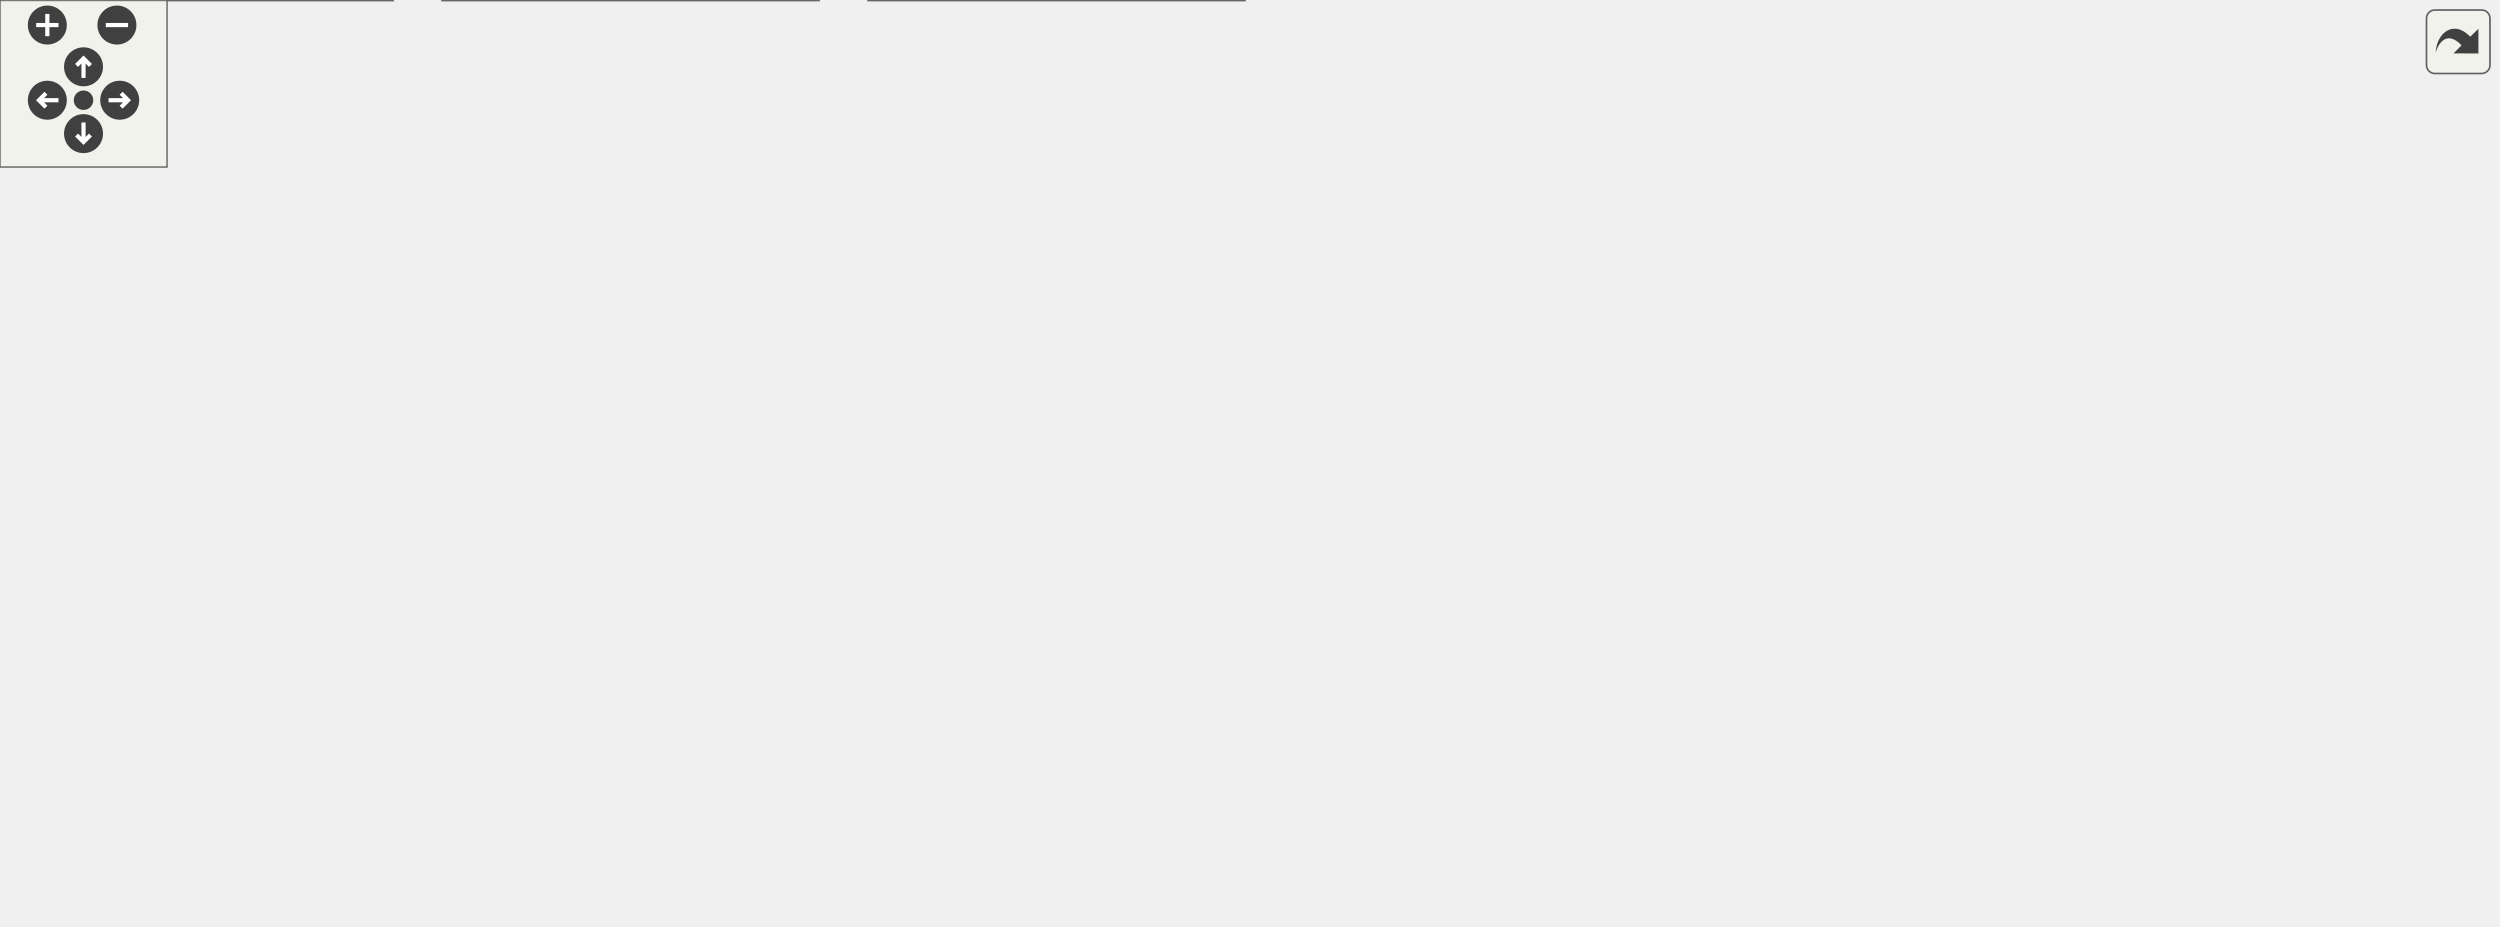
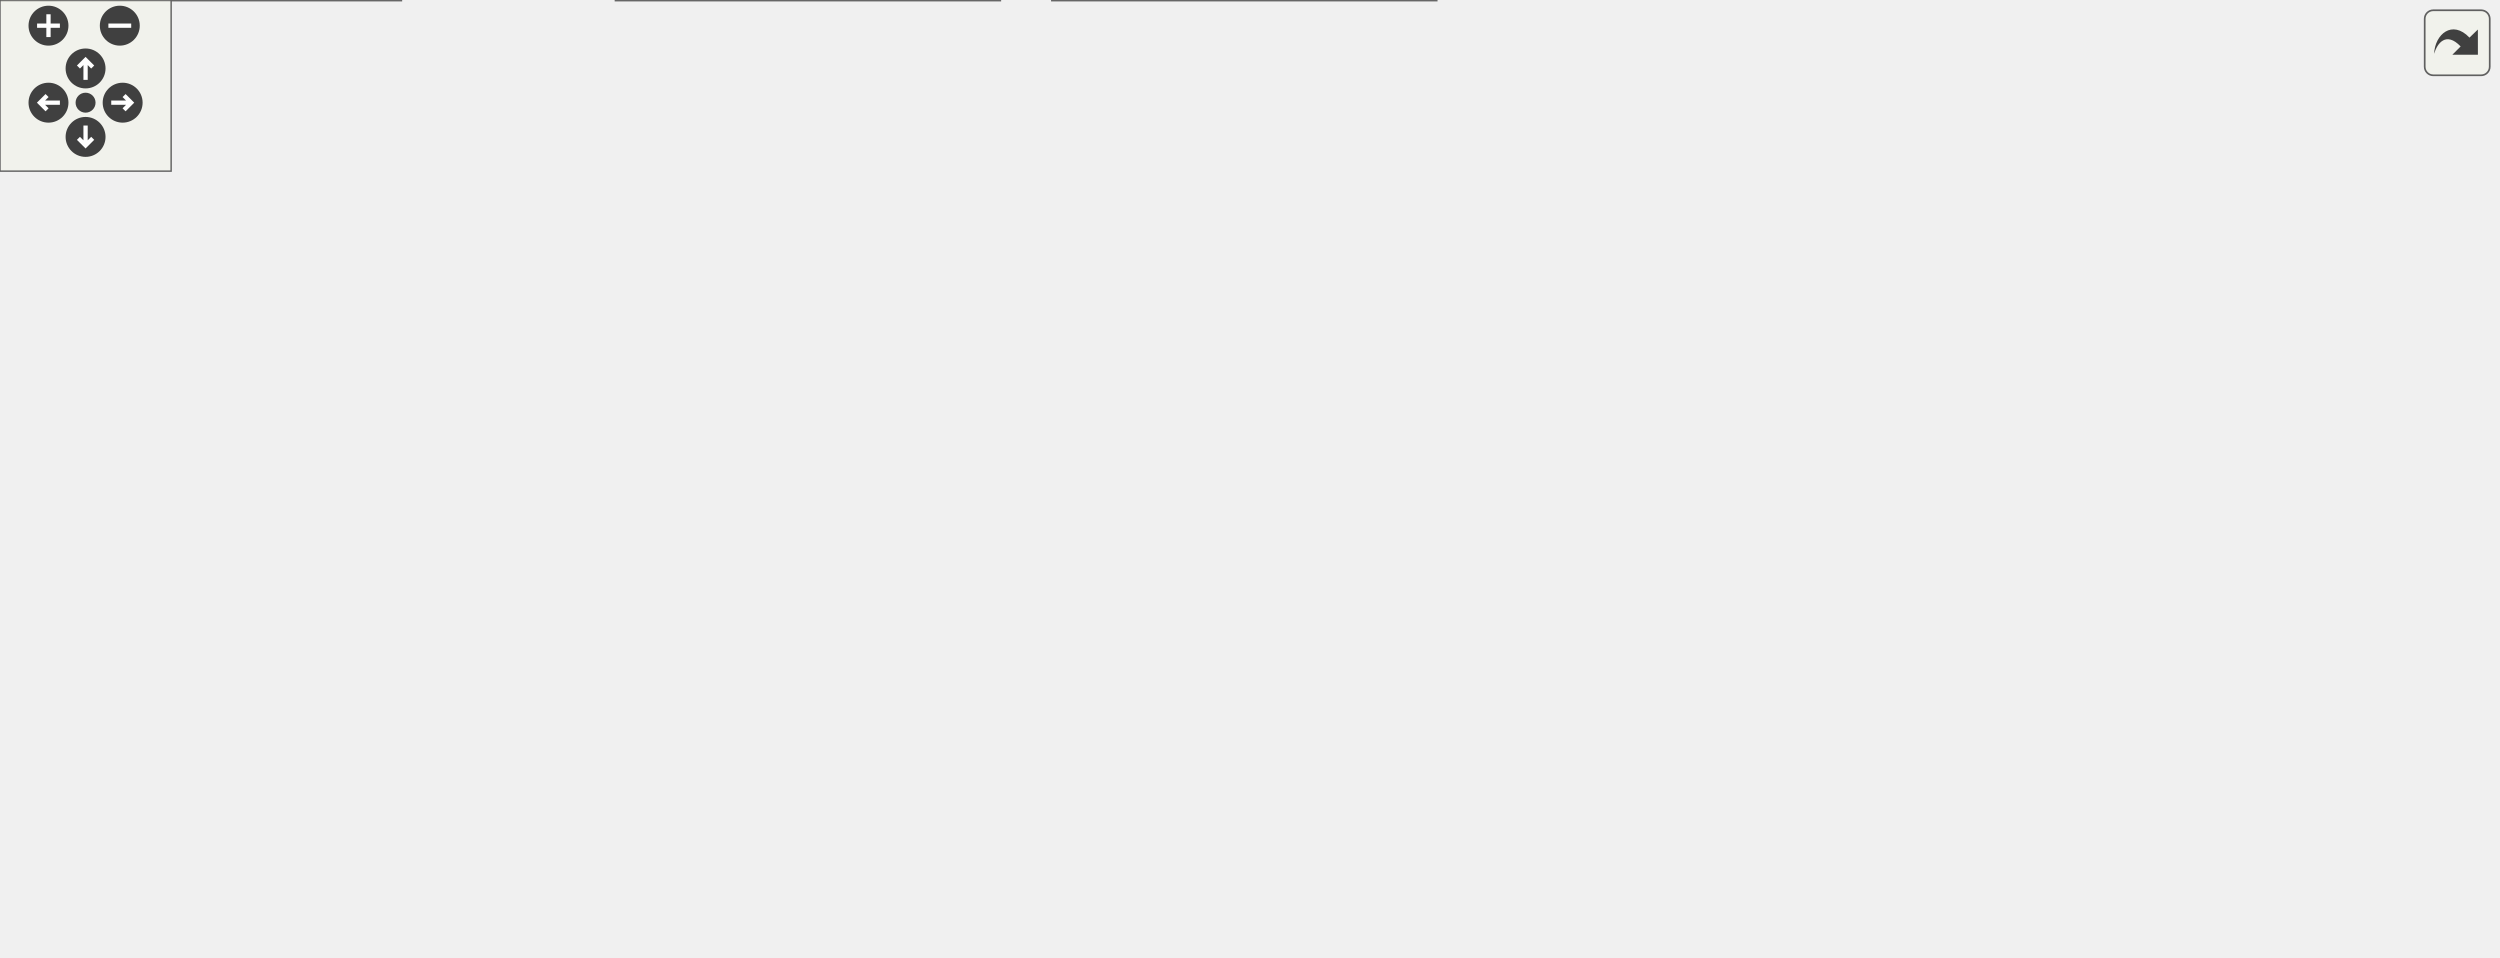
<svg xmlns="http://www.w3.org/2000/svg" xmlns:xlink="http://www.w3.org/1999/xlink" id="main" version="1.1" xml:space="preserve">
  <style type="text/css">
.edge:hover path { stroke: red; }
.edge:hover polygon { stroke: red; fill: red; }
</style>
  <defs>
    <circle id="rim" cx="0" cy="0" r="7" />
    <circle id="rim2" cx="0" cy="0" r="3.5" />
    <g id="zoomPlus">
      <use xlink:href="#rim" fill="#404040">
        <set attributeName="fill" to="#808080" begin="zoomplus.mouseover" end="zoomplus.mouseout" />
      </use>
      <path d="M-4,0h8M0,-4v8" fill="none" stroke="white" stroke-width="1.5" pointer-events="none" />
    </g>
    <g id="zoomMin">
      <use xlink:href="#rim" fill="#404040">
        <set attributeName="fill" to="#808080" begin="zoomminus.mouseover" end="zoomminus.mouseout" />
      </use>
      <path d="M-4,0h8" fill="none" stroke="white" stroke-width="1.5" pointer-events="none" />
    </g>
    <g id="dirArrow">
      <path fill="none" stroke="white" stroke-width="1.5" d="M0,-3.0v7 M-2.5,-0.5L0,-3.0L2.5,-0.5" />
    </g>
    <g id="resetDef">
      <use xlink:href="#rim2" fill="#404040">
        <set attributeName="fill" to="#808080" begin="reset.mouseover" end="reset.mouseout" />
      </use>
    </g>
  </defs>
  <svg id="graph" class="graph">
    <g id="viewport">
      <g id="node1" class="node">
        <g id="a_node1">
          <a xlink:title=" ">
-             <polygon fill="#999999" stroke="#666666" points="493.5,-272 375.5,-272 375.5,-231 493.5,-231 493.5,-272" />
-             <text text-anchor="start" x="383.5" y="-260" font-family="Helvetica,sans-Serif" font-size="10.00">/Users/fola/Documents</text>
-             <text text-anchor="start" x="383.5" y="-249" font-family="Helvetica,sans-Serif" font-size="10.00">/ArkScript/Ark/include</text>
-             <text text-anchor="middle" x="434.5" y="-238" font-family="Helvetica,sans-Serif" font-size="10.00">/Ark/VM/ErrorKind.hpp</text>
+             <polygon fill="#999999" stroke="#666666" points="471.88,-275 354.62,-275 354.62,-233.25 471.88,-233.25 471.88,-275" />
+             <text text-anchor="start" x="362.62" y="-261.5" font-family="Helvetica,sans-Serif" font-size="10.00">/Users/fola/Documents</text>
+             <text text-anchor="start" x="362.62" y="-250.25" font-family="Helvetica,sans-Serif" font-size="10.00">/ArkScript/Ark/include</text>
+             <text text-anchor="middle" x="413.25" y="-239" font-family="Helvetica,sans-Serif" font-size="10.00">/Ark/VM/ErrorKind.hpp</text>
          </a>
        </g>
      </g>
      <g id="node2" class="node">
        <g id="a_node2">
          <a xlink:href="../../d1/d91/VM_8hpp.html" target="_top" xlink:title="The ArkScript virtual machine.">
-             <polygon fill="white" stroke="#666666" points="493.5,-195 375.5,-195 375.5,-154 493.5,-154 493.5,-195" />
-             <text text-anchor="start" x="383.5" y="-183" font-family="Helvetica,sans-Serif" font-size="10.00">/Users/fola/Documents</text>
-             <text text-anchor="start" x="383.5" y="-172" font-family="Helvetica,sans-Serif" font-size="10.00">/ArkScript/Ark/include</text>
-             <text text-anchor="middle" x="434.5" y="-161" font-family="Helvetica,sans-Serif" font-size="10.00">/Ark/VM/VM.hpp</text>
+             <polygon fill="white" stroke="#666666" points="471.88,-197.25 354.62,-197.25 354.62,-155.5 471.88,-155.5 471.88,-197.25" />
+             <text text-anchor="start" x="362.62" y="-183.75" font-family="Helvetica,sans-Serif" font-size="10.00">/Users/fola/Documents</text>
+             <text text-anchor="start" x="362.62" y="-172.5" font-family="Helvetica,sans-Serif" font-size="10.00">/ArkScript/Ark/include</text>
+             <text text-anchor="middle" x="413.25" y="-161.25" font-family="Helvetica,sans-Serif" font-size="10.00">/Ark/VM/VM.hpp</text>
          </a>
        </g>
      </g>
      <g id="edge1" class="edge">
-         <path fill="none" stroke="#63b8ff" d="M434.5,-219.36C434.5,-211.24 434.5,-202.7 434.5,-195.33" />
-         <polygon fill="#63b8ff" stroke="#63b8ff" points="431,-219.28 434.5,-229.28 438,-219.28 431,-219.28" />
+         <path fill="none" stroke="#63b8ff" d="M413.25,-221.5C413.25,-213.46 413.25,-205.04 413.25,-197.73" />
+         <polygon fill="#63b8ff" stroke="#63b8ff" points="409.75,-221.31 413.25,-231.31 416.75,-221.31 409.75,-221.31" />
      </g>
      <g id="node3" class="node">
        <g id="a_node3">
          <a xlink:href="../../d3/d7e/Ark_8hpp.html" target="_top" xlink:title="Includes the needed files to start using ArkScript.">
-             <polygon fill="white" stroke="#666666" points="147.5,-118 29.5,-118 29.5,-77 147.5,-77 147.5,-118" />
-             <text text-anchor="start" x="37.5" y="-106" font-family="Helvetica,sans-Serif" font-size="10.00">/Users/fola/Documents</text>
-             <text text-anchor="start" x="37.5" y="-95" font-family="Helvetica,sans-Serif" font-size="10.00">/ArkScript/Ark/include</text>
-             <text text-anchor="middle" x="88.5" y="-84" font-family="Helvetica,sans-Serif" font-size="10.00">/Ark/Ark.hpp</text>
+             <polygon fill="white" stroke="#666666" points="128.88,-119.5 11.62,-119.5 11.62,-77.75 128.88,-77.75 128.88,-119.5" />
+             <text text-anchor="start" x="19.62" y="-106" font-family="Helvetica,sans-Serif" font-size="10.00">/Users/fola/Documents</text>
+             <text text-anchor="start" x="19.62" y="-94.75" font-family="Helvetica,sans-Serif" font-size="10.00">/ArkScript/Ark/include</text>
+             <text text-anchor="middle" x="70.25" y="-83.5" font-family="Helvetica,sans-Serif" font-size="10.00">/Ark/Ark.hpp</text>
          </a>
        </g>
      </g>
      <g id="edge2" class="edge">
-         <path fill="none" stroke="#63b8ff" d="M363.78,-161.04C307.39,-150.71 226.53,-135 156.5,-118 153.64,-117.3 150.71,-116.57 147.76,-115.8" />
-         <polygon fill="#63b8ff" stroke="#63b8ff" points="363.12,-164.48 373.59,-162.83 364.38,-157.59 363.12,-164.48" />
+         <path fill="none" stroke="#63b8ff" d="M343.01,-162.93C287,-152.59 206.71,-136.8 137.25,-119.5 134.66,-118.85 132.02,-118.17 129.36,-117.47" />
+         <polygon fill="#63b8ff" stroke="#63b8ff" points="342.27,-166.36 352.74,-164.72 343.53,-159.47 342.27,-166.36" />
+       </g>
+       <g id="node5" class="node">
+         <g id="a_node5">
+           <a xlink:href="../../d5/d44/Module_8hpp.html" target="_top" xlink:title=" ">
+             <polygon fill="white" stroke="#666666" points="263.88,-119.5 146.62,-119.5 146.62,-77.75 263.88,-77.75 263.88,-119.5" />
+             <text text-anchor="start" x="154.62" y="-106" font-family="Helvetica,sans-Serif" font-size="10.00">/Users/fola/Documents</text>
+             <text text-anchor="start" x="154.62" y="-94.75" font-family="Helvetica,sans-Serif" font-size="10.00">/ArkScript/Ark/include</text>
+             <text text-anchor="middle" x="205.25" y="-83.5" font-family="Helvetica,sans-Serif" font-size="10.00">/Ark/Module.hpp</text>
+           </a>
+         </g>
+       </g>
+       <g id="edge4" class="edge">
+         <path fill="none" stroke="#63b8ff" d="M346.76,-151.16C319.17,-141.11 287.51,-129.58 261.14,-119.98" />
+         <polygon fill="#63b8ff" stroke="#63b8ff" points="345.49,-154.42 356.09,-154.56 347.89,-147.85 345.49,-154.42" />
      </g>
      <g id="node6" class="node">
        <g id="a_node6">
-           <a xlink:href="../../d5/d44/Module_8hpp.html" target="_top" xlink:title=" ">
-             <polygon fill="white" stroke="#666666" points="283.5,-118 165.5,-118 165.5,-77 283.5,-77 283.5,-118" />
-             <text text-anchor="start" x="173.5" y="-106" font-family="Helvetica,sans-Serif" font-size="10.00">/Users/fola/Documents</text>
-             <text text-anchor="start" x="173.5" y="-95" font-family="Helvetica,sans-Serif" font-size="10.00">/ArkScript/Ark/include</text>
-             <text text-anchor="middle" x="224.5" y="-84" font-family="Helvetica,sans-Serif" font-size="10.00">/Ark/Module.hpp</text>
+           <a xlink:href="../../d5/da5/Repl_8hpp.html" target="_top" xlink:title="ArkScript REPL - Read Eval Print Loop.">
+             <polygon fill="white" stroke="#666666" points="398.88,-119.5 281.62,-119.5 281.62,-77.75 398.88,-77.75 398.88,-119.5" />
+             <text text-anchor="start" x="289.62" y="-106" font-family="Helvetica,sans-Serif" font-size="10.00">/Users/fola/Documents</text>
+             <text text-anchor="start" x="289.62" y="-94.75" font-family="Helvetica,sans-Serif" font-size="10.00">/ArkScript/Ark/include</text>
+             <text text-anchor="middle" x="340.25" y="-83.5" font-family="Helvetica,sans-Serif" font-size="10.00">/CLI/REPL/Repl.hpp</text>
          </a>
        </g>
      </g>
      <g id="edge5" class="edge">
-         <path fill="none" stroke="#63b8ff" d="M368.2,-149.82C339.99,-139.75 307.46,-128.13 280.49,-118.49" />
-         <polygon fill="#63b8ff" stroke="#63b8ff" points="366.76,-153.02 377.35,-153.09 369.11,-146.43 366.76,-153.02" />
-       </g>
-       <g id="node7" class="node">
-         <g id="a_node7">
-           <a xlink:href="../../d5/da5/Repl_8hpp.html" target="_top" xlink:title="ArkScript REPL - Read Eval Print Loop.">
-             <polygon fill="white" stroke="#666666" points="419.5,-118 301.5,-118 301.5,-77 419.5,-77 419.5,-118" />
-             <text text-anchor="start" x="309.5" y="-106" font-family="Helvetica,sans-Serif" font-size="10.00">/Users/fola/Documents</text>
-             <text text-anchor="start" x="309.5" y="-95" font-family="Helvetica,sans-Serif" font-size="10.00">/ArkScript/Ark/include</text>
-             <text text-anchor="middle" x="360.5" y="-84" font-family="Helvetica,sans-Serif" font-size="10.00">/Ark/REPL/Repl.hpp</text>
-           </a>
-         </g>
-       </g>
-       <g id="edge6" class="edge">
-         <path fill="none" stroke="#63b8ff" d="M407.11,-145.74C398.13,-136.64 388.35,-126.72 380.07,-118.33" />
-         <polygon fill="#63b8ff" stroke="#63b8ff" points="404.48,-148.06 413.99,-152.72 409.46,-143.14 404.48,-148.06" />
+         <path fill="none" stroke="#63b8ff" d="M385.72,-146.81C377.12,-137.89 367.81,-128.22 359.87,-119.98" />
+         <polygon fill="#63b8ff" stroke="#63b8ff" points="383.18,-149.21 392.64,-153.99 388.22,-144.36 383.18,-149.21" />
      </g>
      <g id="node9" class="node">
        <g id="a_node9">
          <a xlink:href="../../d4/dc9/Future_8cpp.html" target="_top" xlink:title=" ">
-             <polygon fill="white" stroke="#666666" points="579,-118 438,-118 438,-77 579,-77 579,-118" />
-             <text text-anchor="start" x="446" y="-106" font-family="Helvetica,sans-Serif" font-size="10.00">/Users/fola/Documents</text>
-             <text text-anchor="start" x="446" y="-95" font-family="Helvetica,sans-Serif" font-size="10.00">/ArkScript/Ark/src/arkreactor</text>
-             <text text-anchor="middle" x="508.5" y="-84" font-family="Helvetica,sans-Serif" font-size="10.00">/VM/Future.cpp</text>
-           </a>
-         </g>
-       </g>
-       <g id="edge9" class="edge">
-         <path fill="none" stroke="#63b8ff" d="M461.89,-145.74C470.87,-136.64 480.65,-126.72 488.93,-118.33" />
-         <polygon fill="#63b8ff" stroke="#63b8ff" points="459.54,-143.14 455.01,-152.72 464.52,-148.06 459.54,-143.14" />
+             <polygon fill="white" stroke="#666666" points="557.5,-119.5 417,-119.5 417,-77.75 557.5,-77.75 557.5,-119.5" />
+             <text text-anchor="start" x="425" y="-106" font-family="Helvetica,sans-Serif" font-size="10.00">/Users/fola/Documents</text>
+             <text text-anchor="start" x="425" y="-94.75" font-family="Helvetica,sans-Serif" font-size="10.00">/ArkScript/Ark/src/arkreactor</text>
+             <text text-anchor="middle" x="487.25" y="-83.5" font-family="Helvetica,sans-Serif" font-size="10.00">/VM/Future.cpp</text>
+           </a>
+         </g>
+       </g>
+       <g id="edge8" class="edge">
+         <path fill="none" stroke="#63b8ff" d="M440.88,-147.09C449.68,-138.09 459.23,-128.31 467.36,-119.98" />
+         <polygon fill="#63b8ff" stroke="#63b8ff" points="438.62,-144.39 434.14,-153.99 443.63,-149.29 438.62,-144.39" />
      </g>
      <g id="node10" class="node">
        <g id="a_node10">
          <a xlink:href="../../d2/d27/VM_8cpp.html" target="_top" xlink:title=" ">
-             <polygon fill="white" stroke="#666666" points="738,-118 597,-118 597,-77 738,-77 738,-118" />
-             <text text-anchor="start" x="605" y="-106" font-family="Helvetica,sans-Serif" font-size="10.00">/Users/fola/Documents</text>
-             <text text-anchor="start" x="605" y="-95" font-family="Helvetica,sans-Serif" font-size="10.00">/ArkScript/Ark/src/arkreactor</text>
-             <text text-anchor="middle" x="667.5" y="-84" font-family="Helvetica,sans-Serif" font-size="10.00">/VM/VM.cpp</text>
-           </a>
-         </g>
-       </g>
-       <g id="edge10" class="edge">
-         <path fill="none" stroke="#63b8ff" d="M504.59,-150.94C536.79,-140.57 574.65,-128.39 605.77,-118.37" />
-         <polygon fill="#63b8ff" stroke="#63b8ff" points="503.79,-147.52 495.34,-153.92 505.93,-154.18 503.79,-147.52" />
+             <polygon fill="white" stroke="#666666" points="716.5,-119.5 576,-119.5 576,-77.75 716.5,-77.75 716.5,-119.5" />
+             <text text-anchor="start" x="584" y="-106" font-family="Helvetica,sans-Serif" font-size="10.00">/Users/fola/Documents</text>
+             <text text-anchor="start" x="584" y="-94.75" font-family="Helvetica,sans-Serif" font-size="10.00">/ArkScript/Ark/src/arkreactor</text>
+             <text text-anchor="middle" x="646.25" y="-83.5" font-family="Helvetica,sans-Serif" font-size="10.00">/VM/VM.cpp</text>
+           </a>
+         </g>
+       </g>
+       <g id="edge9" class="edge">
+         <path fill="none" stroke="#63b8ff" d="M482.99,-152.7C515.08,-142.27 552.84,-129.99 583.96,-119.88" />
+         <polygon fill="#63b8ff" stroke="#63b8ff" points="482.21,-149.27 473.79,-155.69 484.38,-155.93 482.21,-149.27" />
      </g>
      <g id="node11" class="node">
        <g id="a_node11">
          <a xlink:href="../../d1/db2/Closure_8cpp.html" target="_top" xlink:title=" ">
-             <polygon fill="white" stroke="#666666" points="897,-118 756,-118 756,-77 897,-77 897,-118" />
-             <text text-anchor="start" x="764" y="-106" font-family="Helvetica,sans-Serif" font-size="10.00">/Users/fola/Documents</text>
-             <text text-anchor="start" x="764" y="-95" font-family="Helvetica,sans-Serif" font-size="10.00">/ArkScript/Ark/src/arkreactor</text>
-             <text text-anchor="middle" x="826.5" y="-84" font-family="Helvetica,sans-Serif" font-size="10.00">/VM/Value/Closure.cpp</text>
-           </a>
-         </g>
-       </g>
-       <g id="edge11" class="edge">
-         <path fill="none" stroke="#63b8ff" d="M504.96,-162.38C568.56,-152.02 664.61,-135.56 747.5,-118 750.26,-117.41 753.08,-116.8 755.92,-116.17" />
-         <polygon fill="#63b8ff" stroke="#63b8ff" points="504.66,-158.88 495.35,-163.94 505.78,-165.79 504.66,-158.88" />
+             <polygon fill="white" stroke="#666666" points="875.5,-119.5 735,-119.5 735,-77.75 875.5,-77.75 875.5,-119.5" />
+             <text text-anchor="start" x="743" y="-106" font-family="Helvetica,sans-Serif" font-size="10.00">/Users/fola/Documents</text>
+             <text text-anchor="start" x="743" y="-94.75" font-family="Helvetica,sans-Serif" font-size="10.00">/ArkScript/Ark/src/arkreactor</text>
+             <text text-anchor="middle" x="805.25" y="-83.5" font-family="Helvetica,sans-Serif" font-size="10.00">/VM/Value/Closure.cpp</text>
+           </a>
+         </g>
+       </g>
+       <g id="edge10" class="edge">
+         <path fill="none" stroke="#63b8ff" d="M483.19,-164.21C546.59,-153.77 642.5,-137.17 725.25,-119.5 728.33,-118.84 731.47,-118.15 734.64,-117.44" />
+         <polygon fill="#63b8ff" stroke="#63b8ff" points="482.93,-160.71 473.62,-165.78 484.06,-167.62 482.93,-160.71" />
      </g>
      <g id="node4" class="node">
        <g id="a_node4">
          <a xlink:href="../../dc/d32/Ark_8cpp.html" target="_top" xlink:title=" ">
-             <polygon fill="white" stroke="#666666" points="141,-41 0,-41 0,0 141,0 141,-41" />
-             <text text-anchor="start" x="8" y="-29" font-family="Helvetica,sans-Serif" font-size="10.00">/Users/fola/Documents</text>
-             <text text-anchor="start" x="8" y="-18" font-family="Helvetica,sans-Serif" font-size="10.00">/ArkScript/Ark/src/arkreactor</text>
-             <text text-anchor="middle" x="70.5" y="-7" font-family="Helvetica,sans-Serif" font-size="10.00">/Ark.cpp</text>
+             <polygon fill="white" stroke="#666666" points="140.5,-41.75 0,-41.75 0,0 140.5,0 140.5,-41.75" />
+             <text text-anchor="start" x="8" y="-28.25" font-family="Helvetica,sans-Serif" font-size="10.00">/Users/fola/Documents</text>
+             <text text-anchor="start" x="8" y="-17" font-family="Helvetica,sans-Serif" font-size="10.00">/ArkScript/Ark/src/arkreactor</text>
+             <text text-anchor="middle" x="70.25" y="-5.75" font-family="Helvetica,sans-Serif" font-size="10.00">/Ark.cpp</text>
          </a>
        </g>
      </g>
      <g id="edge3" class="edge">
-         <path fill="none" stroke="#63b8ff" d="M81.1,-65.65C79.12,-57.43 77.05,-48.78 75.26,-41.33" />
-         <polygon fill="#63b8ff" stroke="#63b8ff" points="77.68,-66.42 83.42,-75.32 84.49,-64.78 77.68,-66.42" />
-       </g>
-       <g id="node5" class="node">
-         <g id="a_node5">
-           <a xlink:href="../../df/d0a/main_8cpp.html" target="_top" xlink:title=" ">
-             <polygon fill="white" stroke="#666666" points="294,-41 159,-41 159,0 294,0 294,-41" />
-             <text text-anchor="start" x="167" y="-29" font-family="Helvetica,sans-Serif" font-size="10.00">/Users/fola/Documents</text>
-             <text text-anchor="start" x="167" y="-18" font-family="Helvetica,sans-Serif" font-size="10.00">/ArkScript/Ark/src/arkscript</text>
-             <text text-anchor="middle" x="226.5" y="-7" font-family="Helvetica,sans-Serif" font-size="10.00">/main.cpp</text>
-           </a>
-         </g>
-       </g>
-       <g id="edge4" class="edge">
-         <path fill="none" stroke="#63b8ff" d="M134.78,-71.35C152.67,-61.63 172.84,-50.66 189.71,-41.49" />
-         <polygon fill="#63b8ff" stroke="#63b8ff" points="133.56,-68.03 126.45,-75.88 136.91,-74.18 133.56,-68.03" />
-       </g>
-       <g id="edge8" class="edge">
-         <path fill="none" stroke="#63b8ff" d="M315.08,-71.08C297.83,-61.42 278.45,-50.58 262.22,-41.49" />
-         <polygon fill="#63b8ff" stroke="#63b8ff" points="313.19,-74.03 323.62,-75.86 316.6,-67.92 313.19,-74.03" />
+         <path fill="none" stroke="#63b8ff" d="M70.25,-66C70.25,-57.96 70.25,-49.54 70.25,-42.23" />
+         <polygon fill="#63b8ff" stroke="#63b8ff" points="66.75,-65.81 70.25,-75.81 73.75,-65.81 66.75,-65.81" />
+       </g>
+       <g id="node7" class="node">
+         <g id="a_node7">
+           <a xlink:href="../../d7/d46/Repl_8cpp.html" target="_top" xlink:title=" ">
+             <polygon fill="white" stroke="#666666" points="350.5,-41.75 216,-41.75 216,0 350.5,0 350.5,-41.75" />
+             <text text-anchor="start" x="224" y="-28.25" font-family="Helvetica,sans-Serif" font-size="10.00">/Users/fola/Documents</text>
+             <text text-anchor="start" x="224" y="-17" font-family="Helvetica,sans-Serif" font-size="10.00">/ArkScript/Ark/src/arkscript</text>
+             <text text-anchor="middle" x="283.25" y="-5.75" font-family="Helvetica,sans-Serif" font-size="10.00">/REPL/Repl.cpp</text>
+           </a>
+         </g>
+       </g>
+       <g id="edge6" class="edge">
+         <path fill="none" stroke="#63b8ff" d="M318.13,-68.23C311.59,-59.54 304.58,-50.22 298.57,-42.23" />
+         <polygon fill="#63b8ff" stroke="#63b8ff" points="315.26,-70.23 324.07,-76.12 320.85,-66.02 315.26,-70.23" />
      </g>
      <g id="node8" class="node">
        <g id="a_node8">
-           <a xlink:href="../../d7/d46/Repl_8cpp.html" target="_top" xlink:title=" ">
-             <polygon fill="white" stroke="#666666" points="447,-41 312,-41 312,0 447,0 447,-41" />
-             <text text-anchor="start" x="320" y="-29" font-family="Helvetica,sans-Serif" font-size="10.00">/Users/fola/Documents</text>
-             <text text-anchor="start" x="320" y="-18" font-family="Helvetica,sans-Serif" font-size="10.00">/ArkScript/Ark/src/arkscript</text>
-             <text text-anchor="middle" x="379.5" y="-7" font-family="Helvetica,sans-Serif" font-size="10.00">/REPL/Repl.cpp</text>
+           <a xlink:href="../../df/d0a/main_8cpp.html" target="_top" xlink:title=" ">
+             <polygon fill="white" stroke="#666666" points="503.5,-41.75 369,-41.75 369,0 503.5,0 503.5,-41.75" />
+             <text text-anchor="start" x="377" y="-28.25" font-family="Helvetica,sans-Serif" font-size="10.00">/Users/fola/Documents</text>
+             <text text-anchor="start" x="377" y="-17" font-family="Helvetica,sans-Serif" font-size="10.00">/ArkScript/Ark/src/arkscript</text>
+             <text text-anchor="middle" x="436.25" y="-5.75" font-family="Helvetica,sans-Serif" font-size="10.00">/main.cpp</text>
          </a>
        </g>
      </g>
      <g id="edge7" class="edge">
-         <path fill="none" stroke="#63b8ff" d="M368.32,-65.65C370.4,-57.43 372.59,-48.78 374.48,-41.33" />
-         <polygon fill="#63b8ff" stroke="#63b8ff" points="364.93,-64.77 365.86,-75.33 371.71,-66.49 364.93,-64.77" />
+         <path fill="none" stroke="#63b8ff" d="M374.71,-70.44C386.49,-61.14 399.47,-50.9 410.45,-42.23" />
+         <polygon fill="#63b8ff" stroke="#63b8ff" points="372.85,-67.45 367.16,-76.39 377.18,-72.94 372.85,-67.45" />
      </g>
    </g>
  </svg>
  <g id="navigator" transform="translate(0 0)" fill="#404254">
    <rect fill="#f2f5e9" fill-opacity="0.5" stroke="#606060" stroke-width=".5" x="0" y="0" width="60" height="60" />
    <use id="zoomplus" xlink:href="#zoomPlus" x="17" y="9" />
    <use id="zoomminus" xlink:href="#zoomMin" x="42" y="9" />
    <use id="reset" xlink:href="#resetDef" x="30" y="36" />
    <g id="arrowUp" xlink:href="#dirArrow" transform="translate(30 24)">
      <use xlink:href="#rim" fill="#404040">
        <set attributeName="fill" to="#808080" begin="arrowUp.mouseover" end="arrowUp.mouseout" />
      </use>
      <path fill="none" stroke="white" stroke-width="1.5" d="M0,-3.0v7 M-2.5,-0.5L0,-3.0L2.5,-0.5" />
    </g>
    <g id="arrowRight" xlink:href="#dirArrow" transform="rotate(90) translate(36 -43)">
      <use xlink:href="#rim" fill="#404040">
        <set attributeName="fill" to="#808080" begin="arrowRight.mouseover" end="arrowRight.mouseout" />
      </use>
      <path fill="none" stroke="white" stroke-width="1.5" d="M0,-3.0v7 M-2.5,-0.5L0,-3.0L2.5,-0.5" />
    </g>
    <g id="arrowDown" xlink:href="#dirArrow" transform="rotate(180) translate(-30 -48)">
      <use xlink:href="#rim" fill="#404040">
        <set attributeName="fill" to="#808080" begin="arrowDown.mouseover" end="arrowDown.mouseout" />
      </use>
      <path fill="none" stroke="white" stroke-width="1.5" d="M0,-3.0v7 M-2.5,-0.5L0,-3.0L2.5,-0.5" />
    </g>
    <g id="arrowLeft" xlink:href="#dirArrow" transform="rotate(270) translate(-36 17)">
      <use xlink:href="#rim" fill="#404040">
        <set attributeName="fill" to="#808080" begin="arrowLeft.mouseover" end="arrowLeft.mouseout" />
      </use>
      <path fill="none" stroke="white" stroke-width="1.5" d="M0,-3.0v7 M-2.5,-0.5L0,-3.0L2.5,-0.5" />
    </g>
  </g>
  <svg viewBox="0 0 15 15" width="100%" height="30px" preserveAspectRatio="xMaxYMin meet">
    <g id="arrow_out" transform="scale(0.3 0.3)">
      <a xlink:href="ErrorKind_8hpp__dep__incl_org.svg" target="_base">
        <rect id="button" ry="5" rx="5" y="6" x="6" height="38" width="38" fill="#f2f5e9" fill-opacity="0.5" stroke="#606060" stroke-width="1.0" />
        <path id="arrow" d="M 11.5,31.437 C 11.94,20.098 22.043,11.323 32.159,21.979 L 37.069,17.246 C 37.069,17.246 37.088,32 37.088,32 L 22.16,31.978 C 22.16,31.978 26.998,27.14 26.998,27.14 C 18.529,18.264 13.292,25.23 11.5,31.437 z" style="fill:#404040;" />
      </a>
    </g>
  </svg>
</svg>
